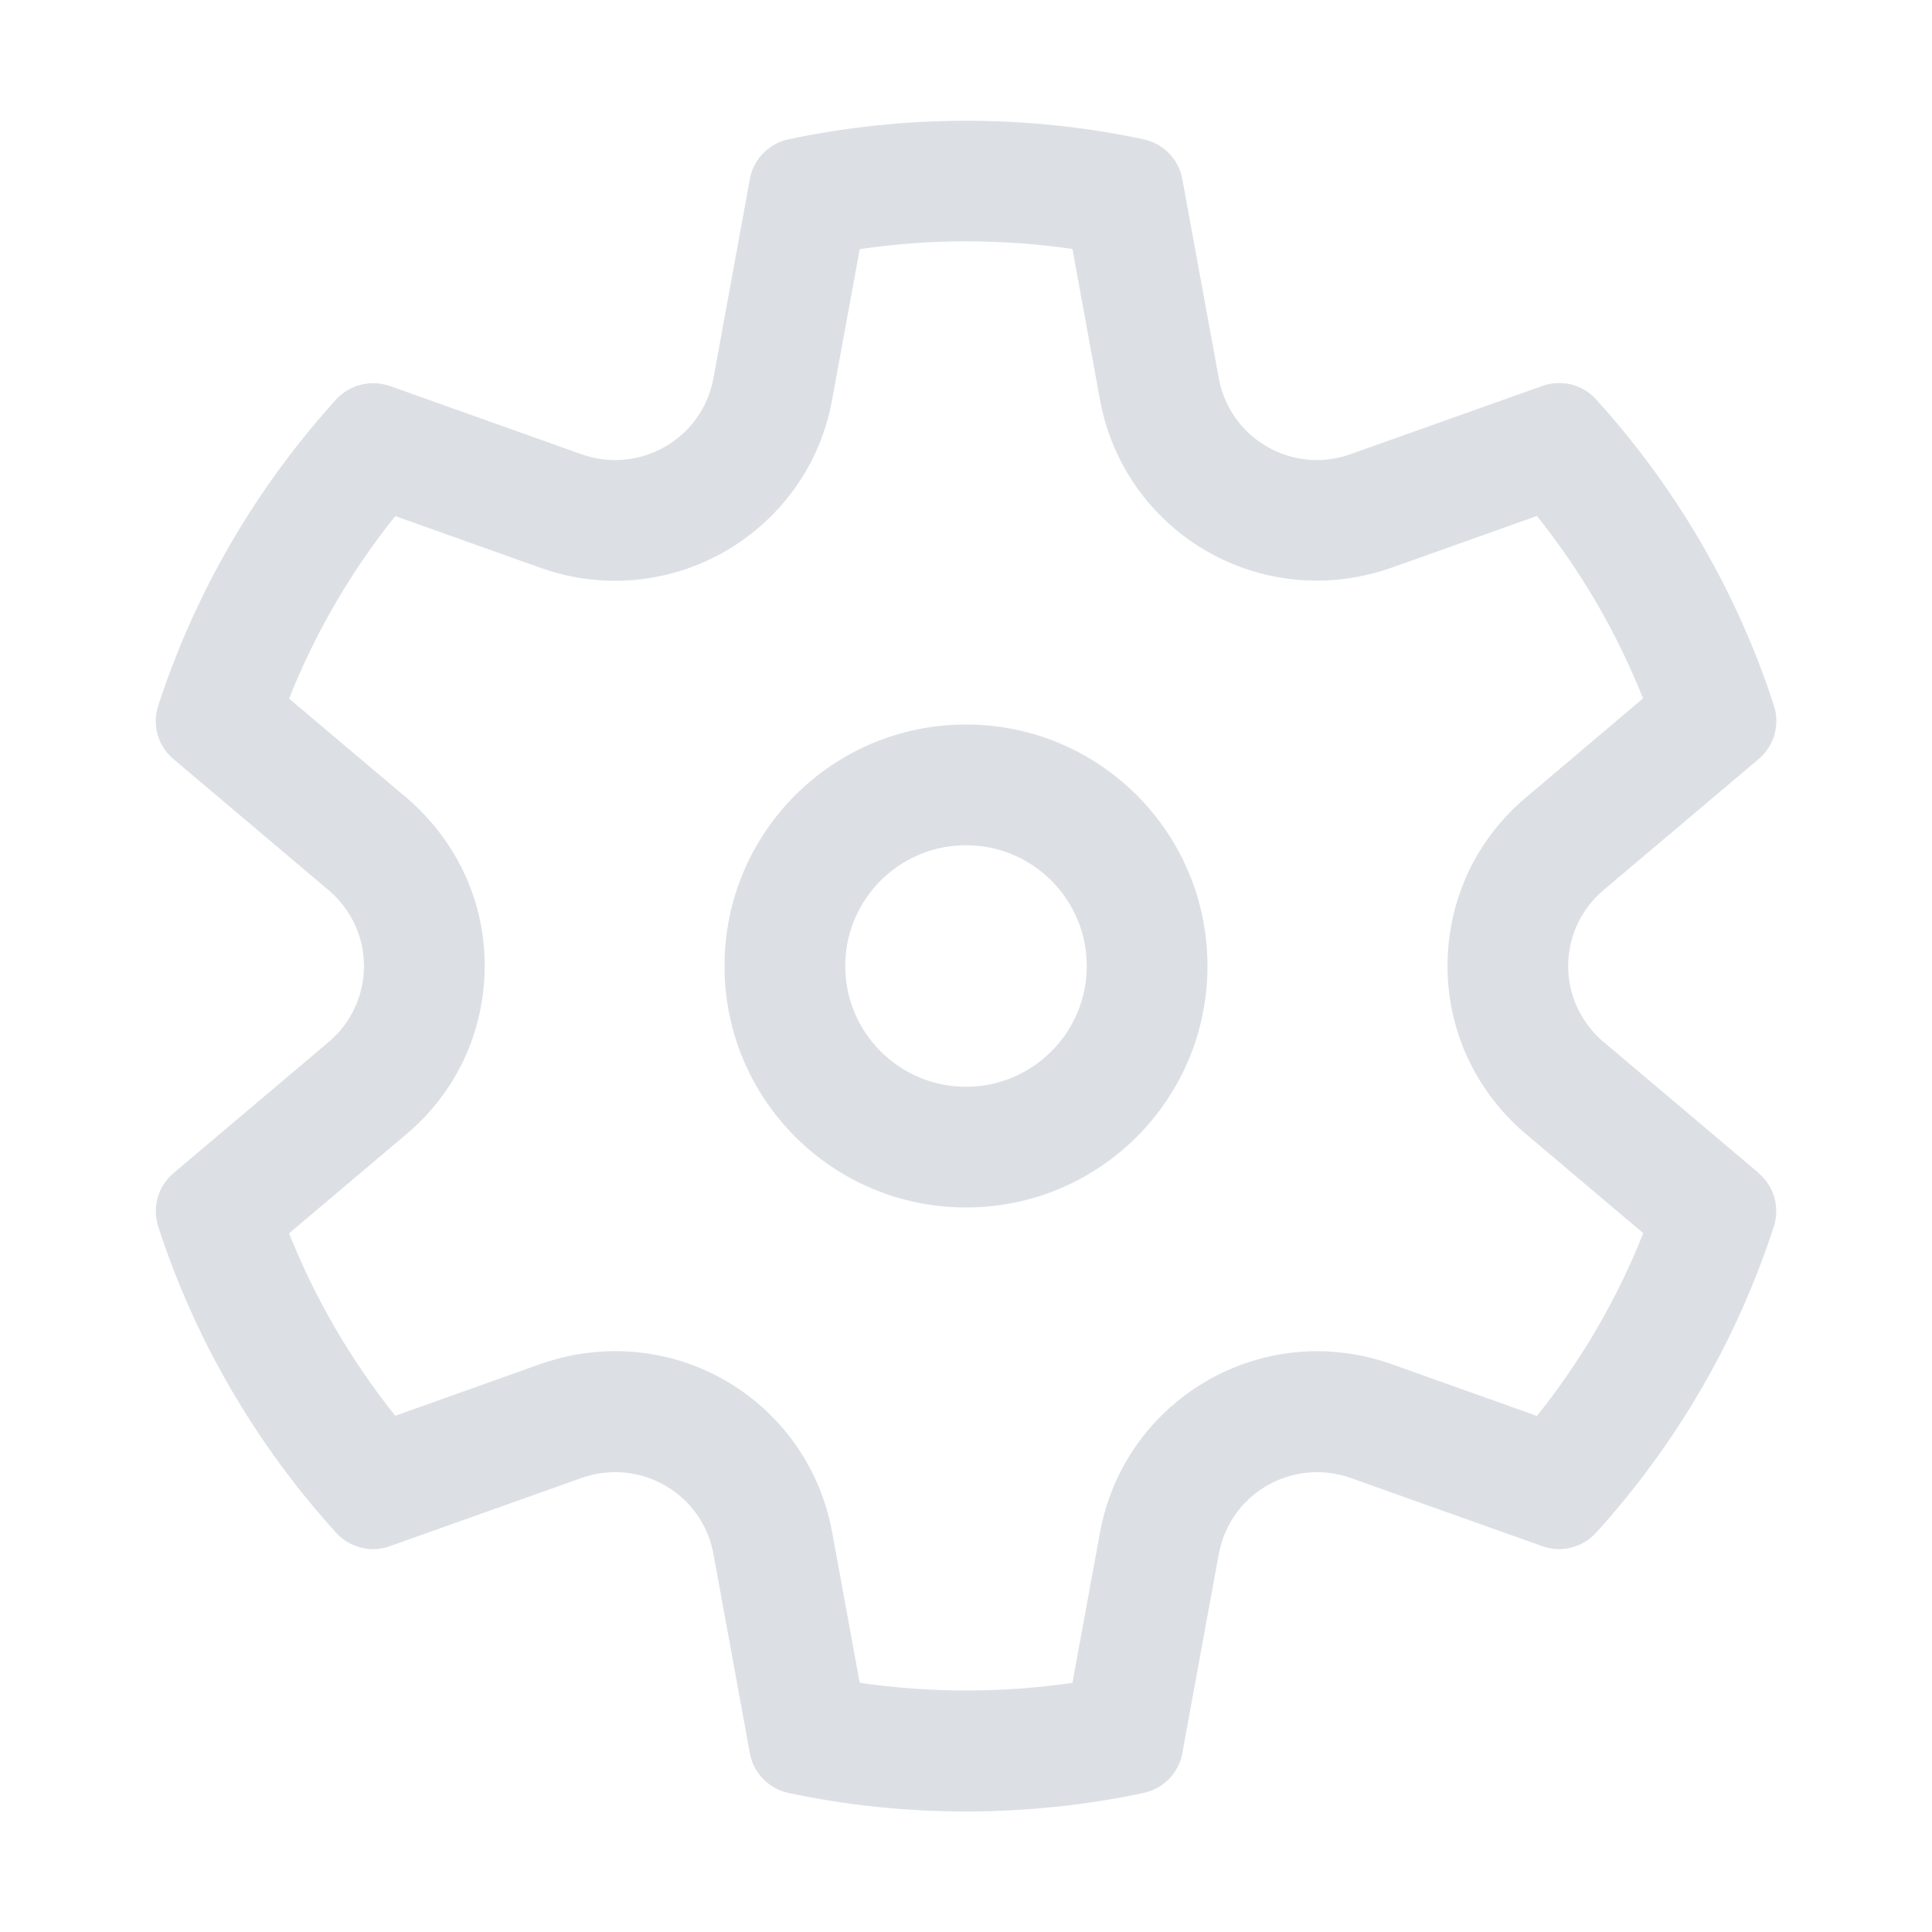
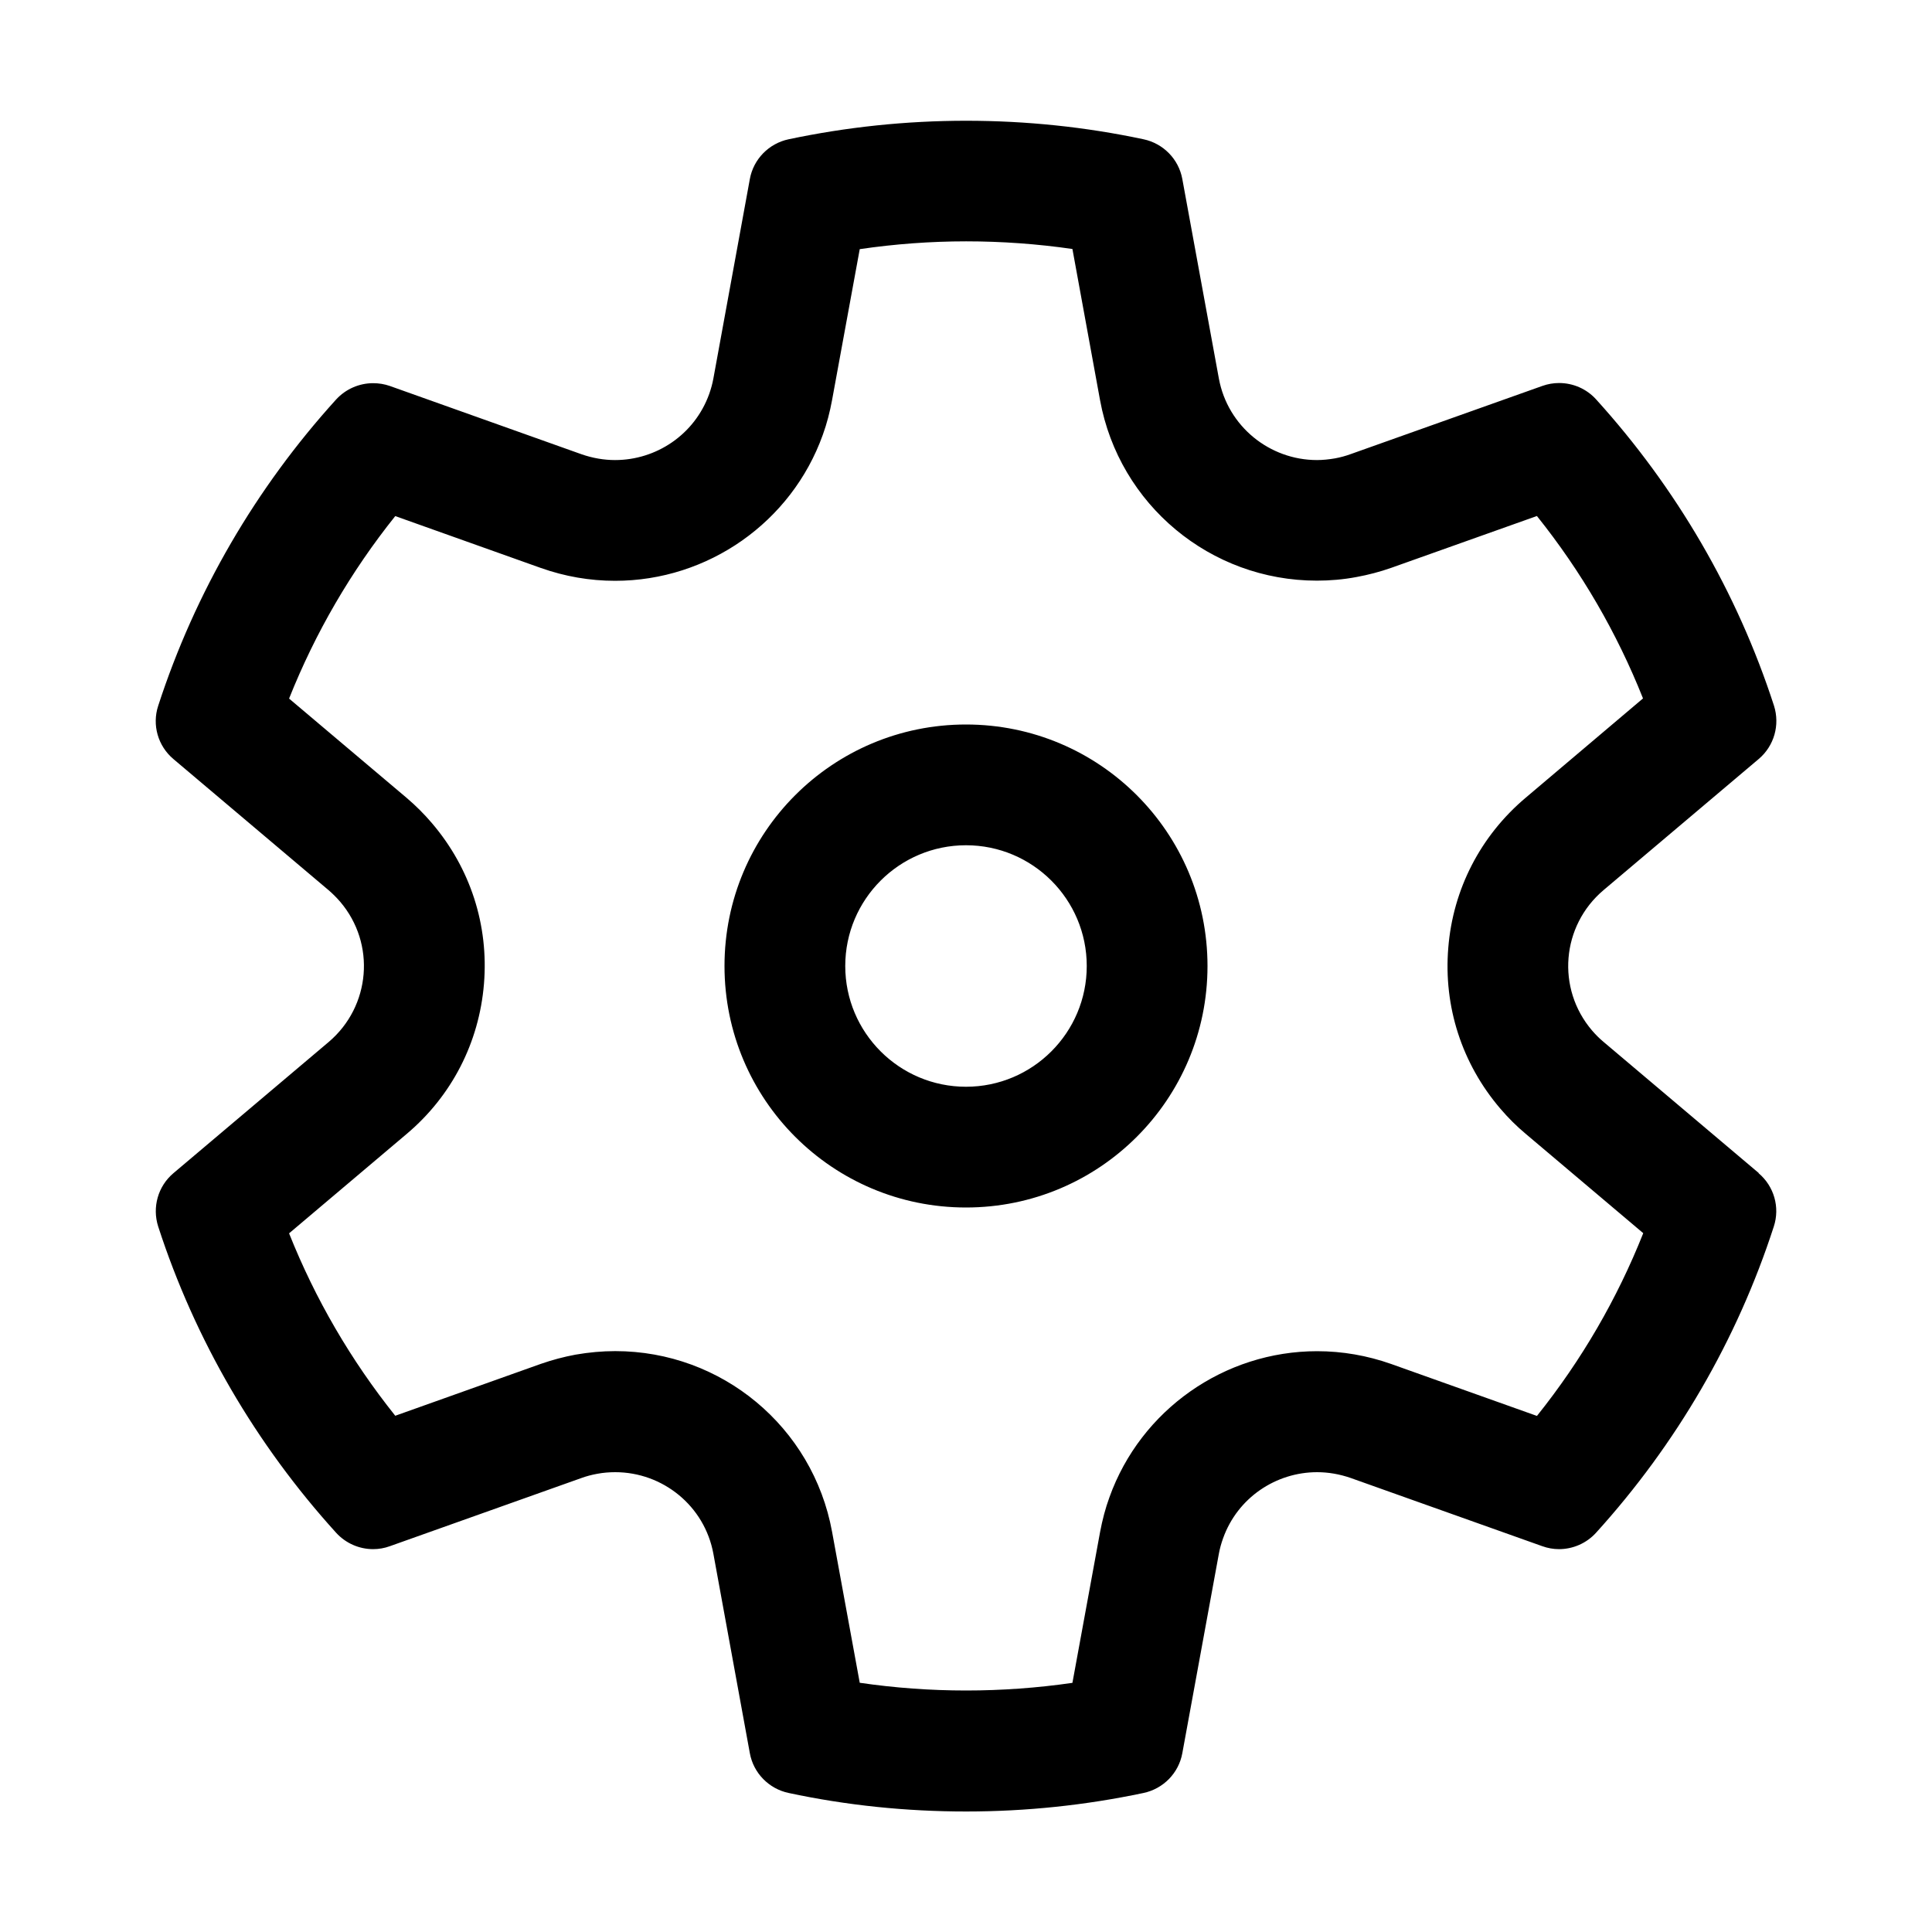
- <svg xmlns="http://www.w3.org/2000/svg" width="24" height="24" viewBox="0 0 24 24" fill="#DCE0E5">
+ <svg xmlns="http://www.w3.org/2000/svg" width="24" height="24" viewBox="0 0 24 24" fill="currentColor">
  <path d="M12 9C10.342 9 9 10.342 9 12C9 13.658 10.342 15 12 15C13.658 15 15 13.658 15 12C15 10.342 13.658 9 12 9ZM12 13.5C11.172 13.5 10.5 12.828 10.5 12C10.5 11.172 11.172 10.5 12 10.5C12.828 10.5 13.5 11.172 13.5 12C13.5 12.828 12.828 13.5 12 13.5ZM21.848 14.572L19.919 12.942C19.867 12.899 19.82 12.851 19.776 12.8C19.332 12.279 19.396 11.501 19.919 11.058L21.848 9.428C22.04 9.265 22.113 9.005 22.037 8.766C21.579 7.354 20.823 6.06 19.828 4.962C19.709 4.83 19.541 4.758 19.368 4.758C19.297 4.758 19.227 4.77 19.16 4.794L16.779 5.641C16.716 5.664 16.65 5.682 16.584 5.694C16.509 5.707 16.434 5.715 16.36 5.715C15.773 5.715 15.251 5.298 15.141 4.701L14.687 2.223C14.642 1.977 14.451 1.782 14.205 1.73C13.485 1.577 12.748 1.5 12.002 1.5C11.255 1.5 10.517 1.578 9.797 1.73C9.551 1.782 9.36 1.977 9.315 2.223L8.862 4.701C8.85 4.767 8.832 4.832 8.81 4.894C8.628 5.4 8.151 5.715 7.641 5.715C7.503 5.715 7.362 5.691 7.224 5.643L4.844 4.795C4.776 4.771 4.704 4.76 4.635 4.76C4.463 4.76 4.295 4.832 4.175 4.963C3.179 6.061 2.424 7.356 1.965 8.768C1.887 9.006 1.962 9.267 2.154 9.429L4.083 11.059C4.134 11.103 4.182 11.151 4.226 11.202C4.67 11.723 4.605 12.501 4.083 12.944L2.154 14.574C1.962 14.736 1.889 14.997 1.965 15.236C2.423 16.647 3.179 17.942 4.175 19.04C4.295 19.172 4.463 19.244 4.635 19.244C4.706 19.244 4.776 19.232 4.844 19.207L7.224 18.36C7.287 18.337 7.353 18.32 7.419 18.308C7.494 18.294 7.569 18.288 7.643 18.288C8.231 18.288 8.753 18.705 8.862 19.302L9.315 21.78C9.36 22.026 9.551 22.221 9.797 22.273C10.517 22.427 11.255 22.503 12.002 22.503C12.748 22.503 13.486 22.425 14.205 22.273C14.451 22.221 14.642 22.026 14.687 21.78L15.141 19.302C15.153 19.236 15.171 19.172 15.194 19.108C15.375 18.603 15.852 18.288 16.362 18.288C16.5 18.288 16.641 18.312 16.779 18.36L19.158 19.207C19.227 19.232 19.297 19.244 19.366 19.244C19.539 19.244 19.707 19.172 19.827 19.04C20.823 17.942 21.578 16.647 22.035 15.236C22.113 14.997 22.038 14.736 21.846 14.574L21.848 14.572ZM19.092 17.589L17.282 16.944C16.985 16.839 16.675 16.785 16.362 16.785C15.209 16.785 14.171 17.514 13.782 18.599C13.731 18.738 13.694 18.882 13.666 19.029L13.322 20.905C12.886 20.968 12.444 21 12.002 21C11.559 21 11.117 20.968 10.68 20.904L10.336 19.027C10.098 17.727 8.966 16.784 7.643 16.784C7.481 16.784 7.316 16.799 7.149 16.828C7.004 16.855 6.861 16.893 6.72 16.942L4.91 17.587C4.358 16.896 3.917 16.139 3.591 15.321L5.052 14.086C5.612 13.614 5.952 12.951 6.012 12.222C6.072 11.493 5.843 10.785 5.367 10.227C5.271 10.114 5.165 10.008 5.052 9.912L3.591 8.678C3.917 7.86 4.358 7.101 4.91 6.411L6.72 7.056C7.017 7.161 7.326 7.215 7.641 7.215C8.795 7.215 9.833 6.486 10.221 5.402C10.272 5.261 10.309 5.117 10.336 4.971L10.68 3.095C11.117 3.031 11.559 2.998 12.002 2.998C12.444 2.998 12.886 3.03 13.322 3.093L13.665 4.97C13.903 6.27 15.036 7.213 16.359 7.213C16.521 7.213 16.686 7.199 16.851 7.168C16.997 7.141 17.14 7.104 17.282 7.054L19.092 6.41C19.644 7.099 20.085 7.859 20.41 8.676L18.951 9.911C18.392 10.383 18.049 11.046 17.991 11.775C17.931 12.504 18.16 13.213 18.636 13.77C18.733 13.884 18.838 13.989 18.953 14.085L20.413 15.319C20.088 16.137 19.647 16.896 19.095 17.586L19.092 17.589Z" />
</svg>
